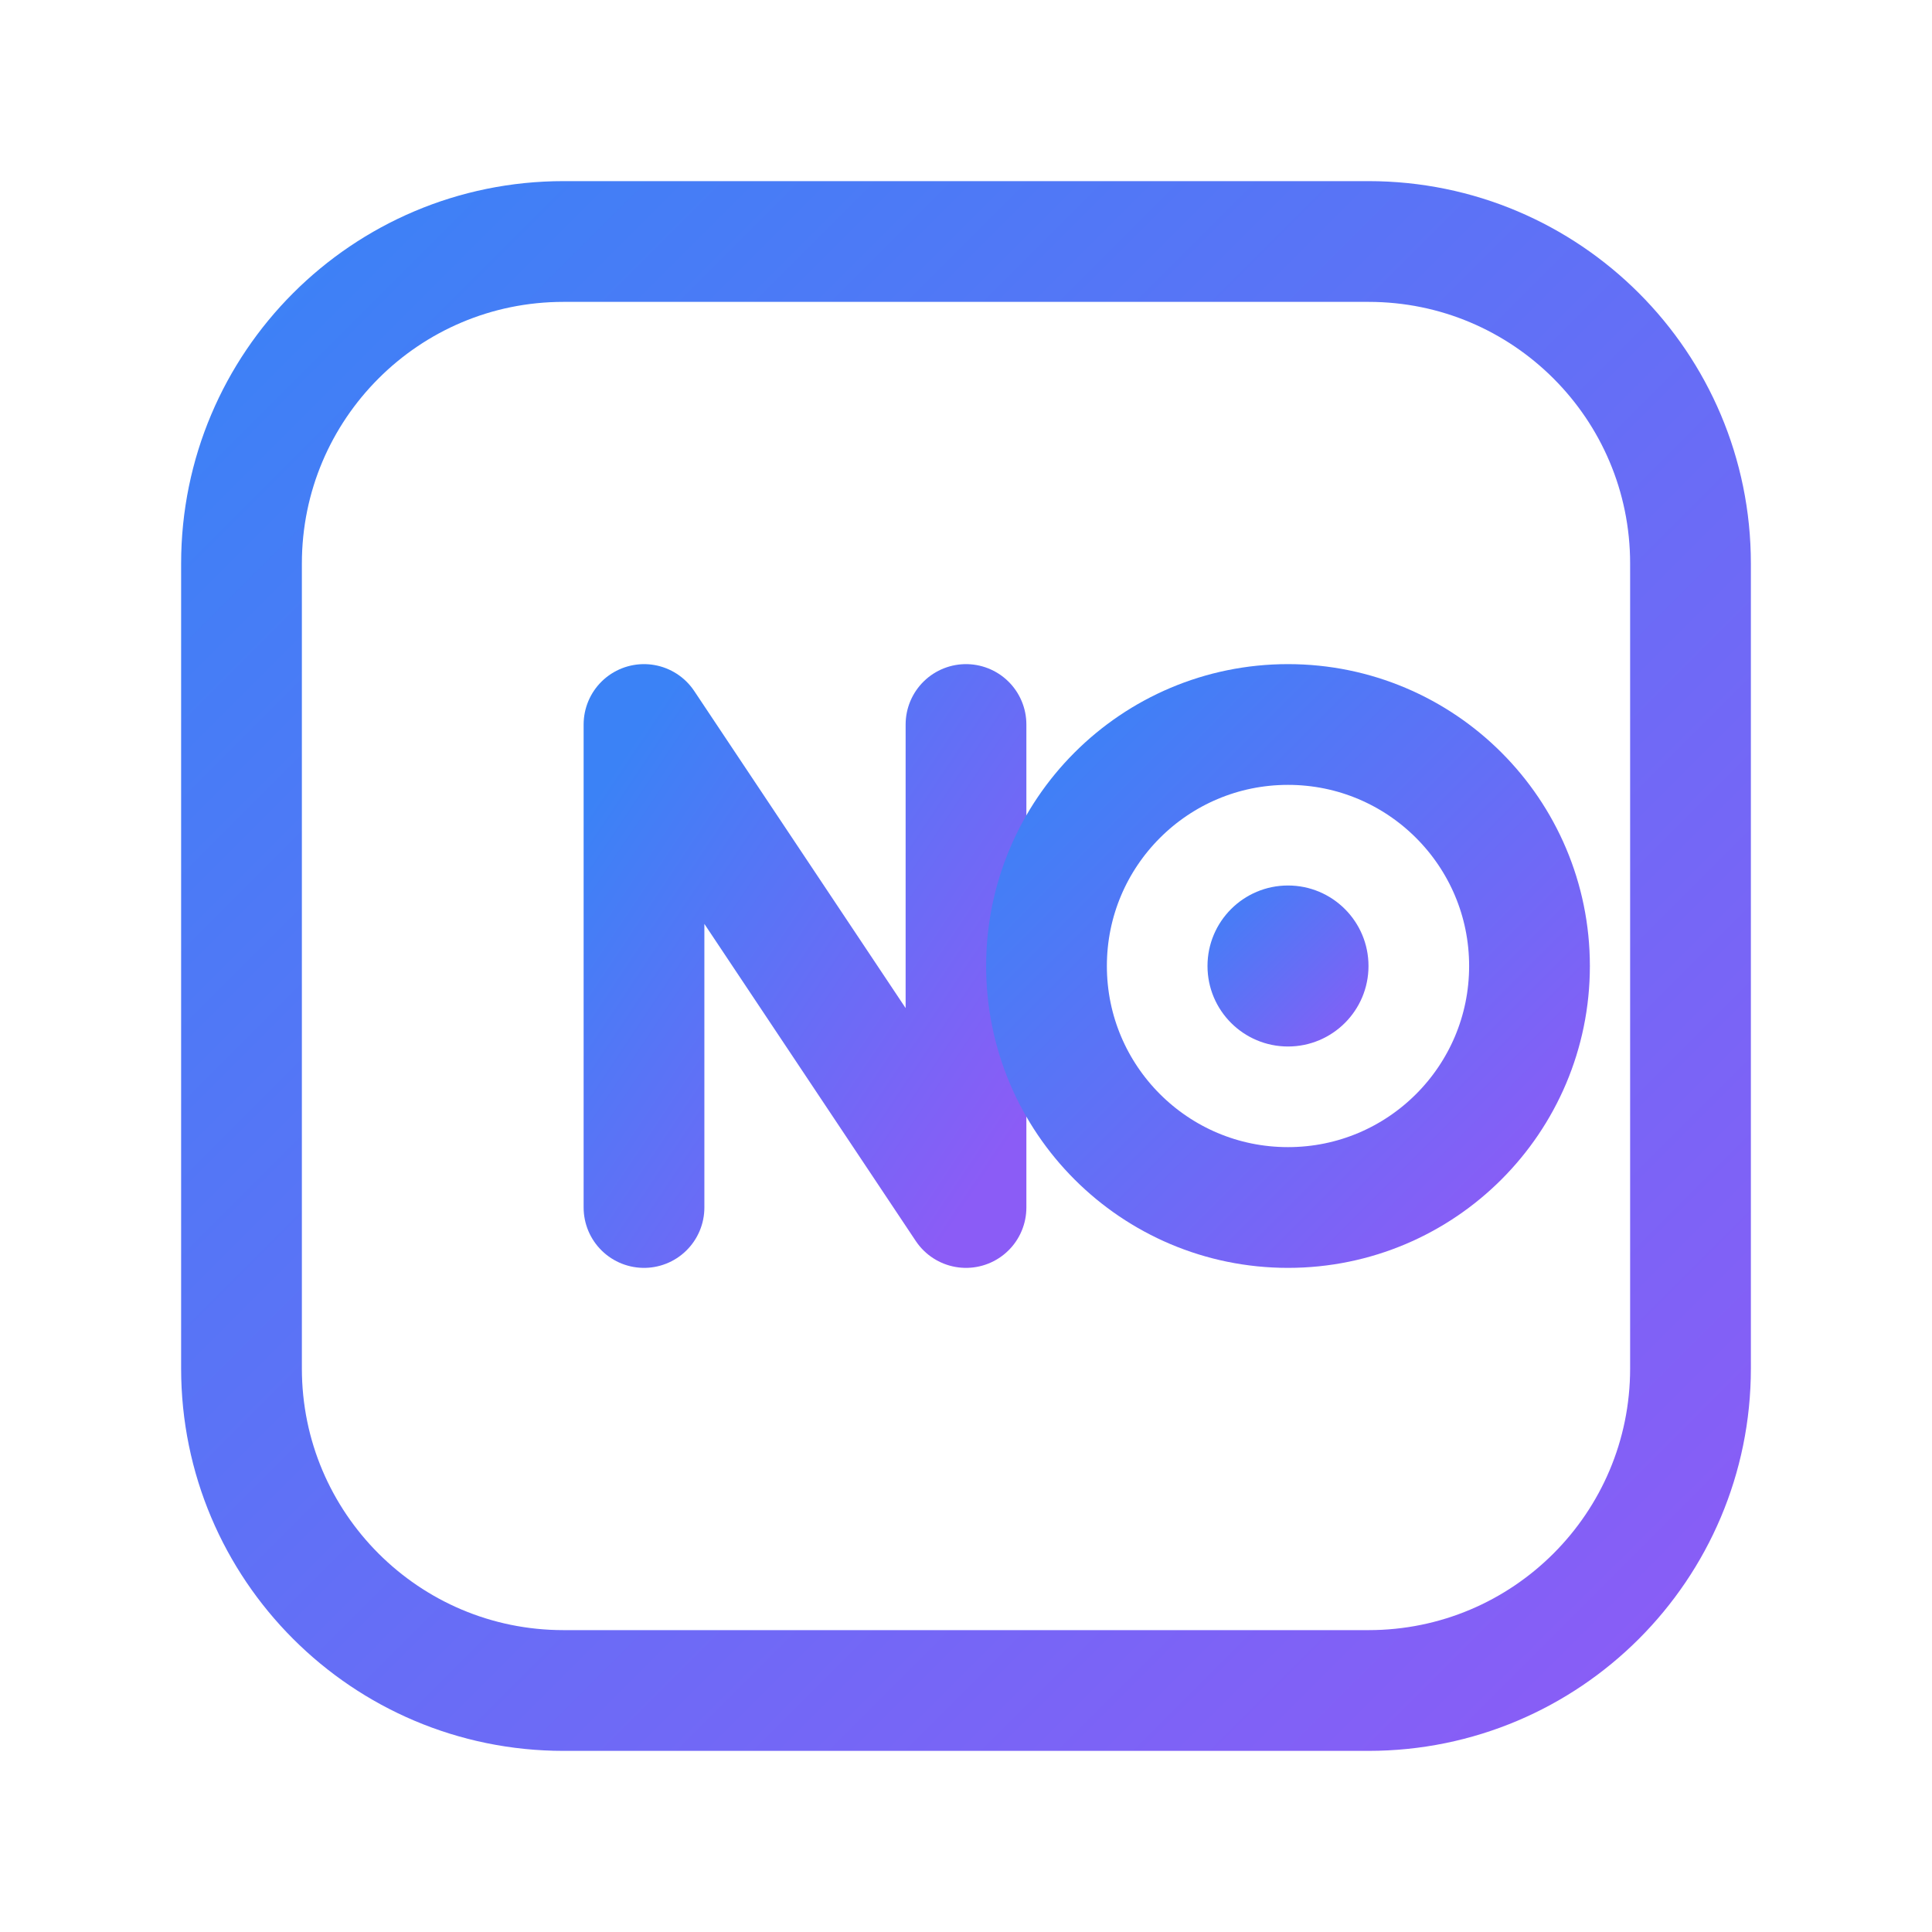
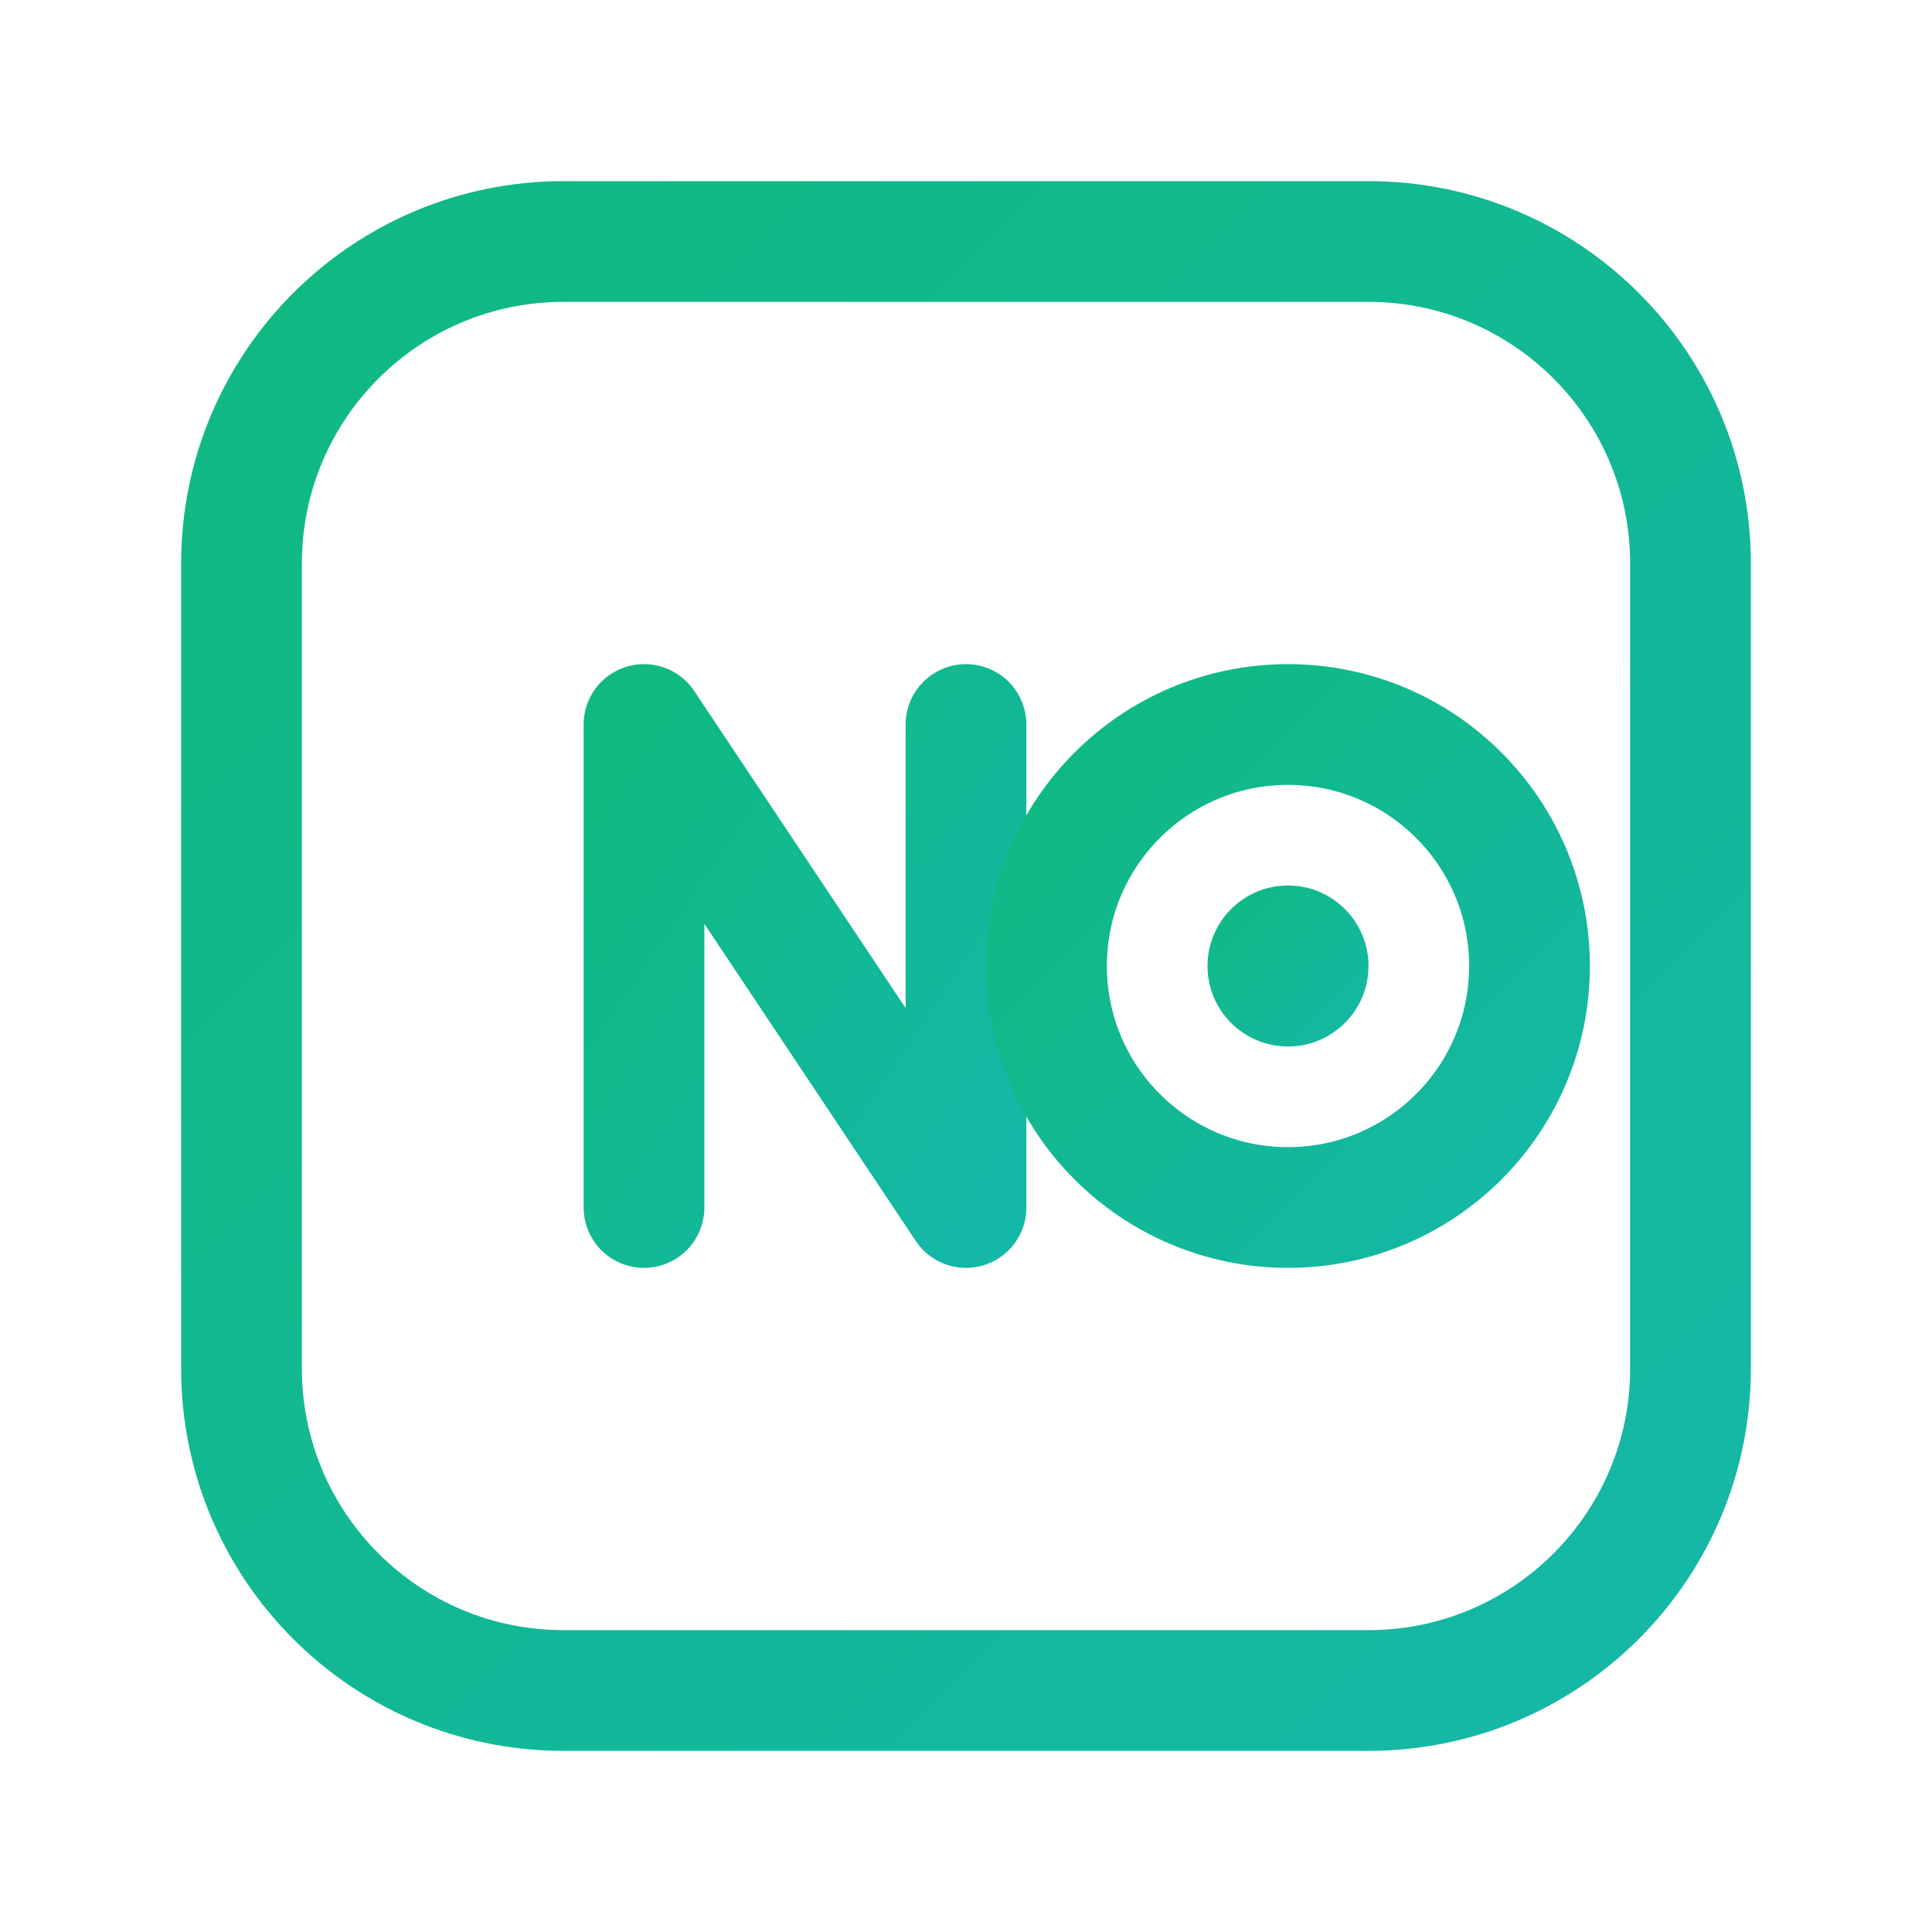
<svg xmlns="http://www.w3.org/2000/svg" viewBox="0 0 24 24" width="24" height="24" fill="none">
  <defs>
    <linearGradient id="grad-neon" x1="0%" y1="0%" x2="100%" y2="100%">
-       <stop offset="0%" style="stop-color:#3b82f6;stop-opacity:1" />
-       <stop offset="100%" style="stop-color:#8b5cf6;stop-opacity:1" />
+       <stop offset="0%" style="stop-color:#10b981;stop-opacity:1" />
+       <stop offset="100%" style="stop-color:#14b8a6;stop-opacity:1" />
    </linearGradient>
  </defs>
  <rect x="3" y="3" width="18" height="18" rx="4" stroke="url(#grad-neon)" stroke-width="1.5" />
  <path d="M8 15V9l4 6V9" stroke="url(#grad-neon)" stroke-width="1.5" stroke-linecap="round" stroke-linejoin="round" />
  <circle cx="16" cy="12" r="3" stroke="url(#grad-neon)" stroke-width="1.5" />
  <circle cx="16" cy="12" r="1" fill="url(#grad-neon)" />
</svg>
